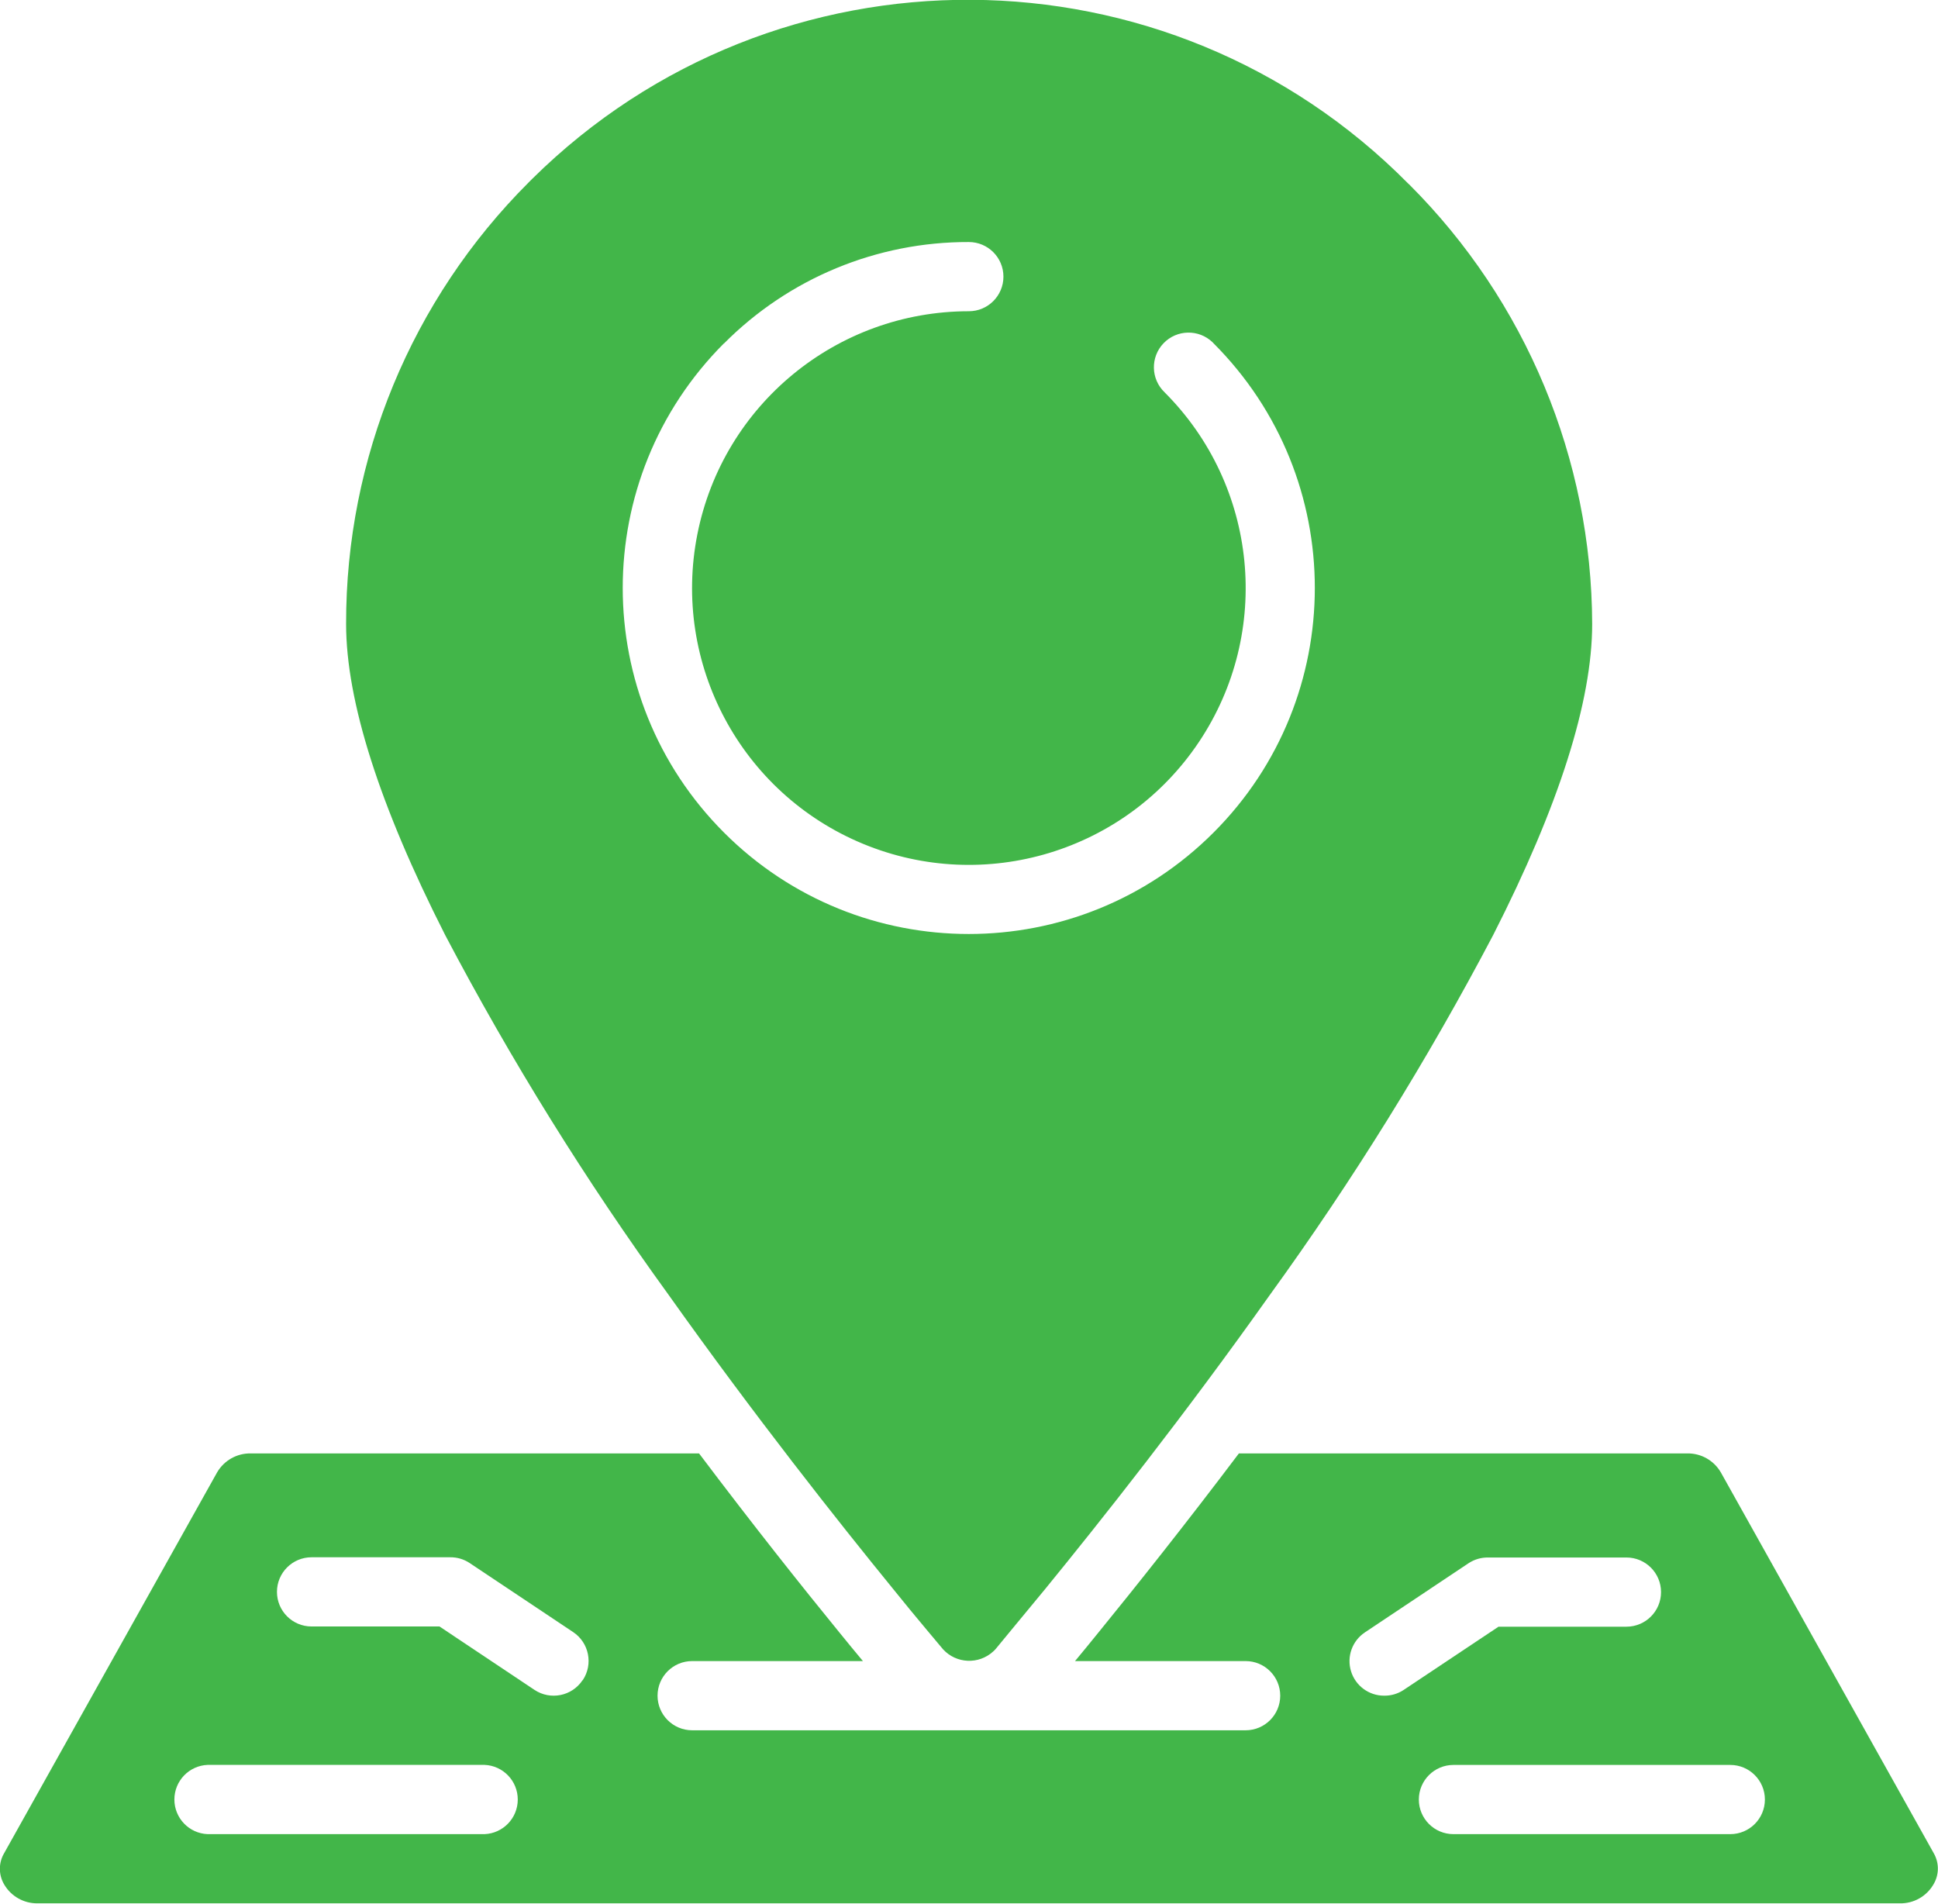
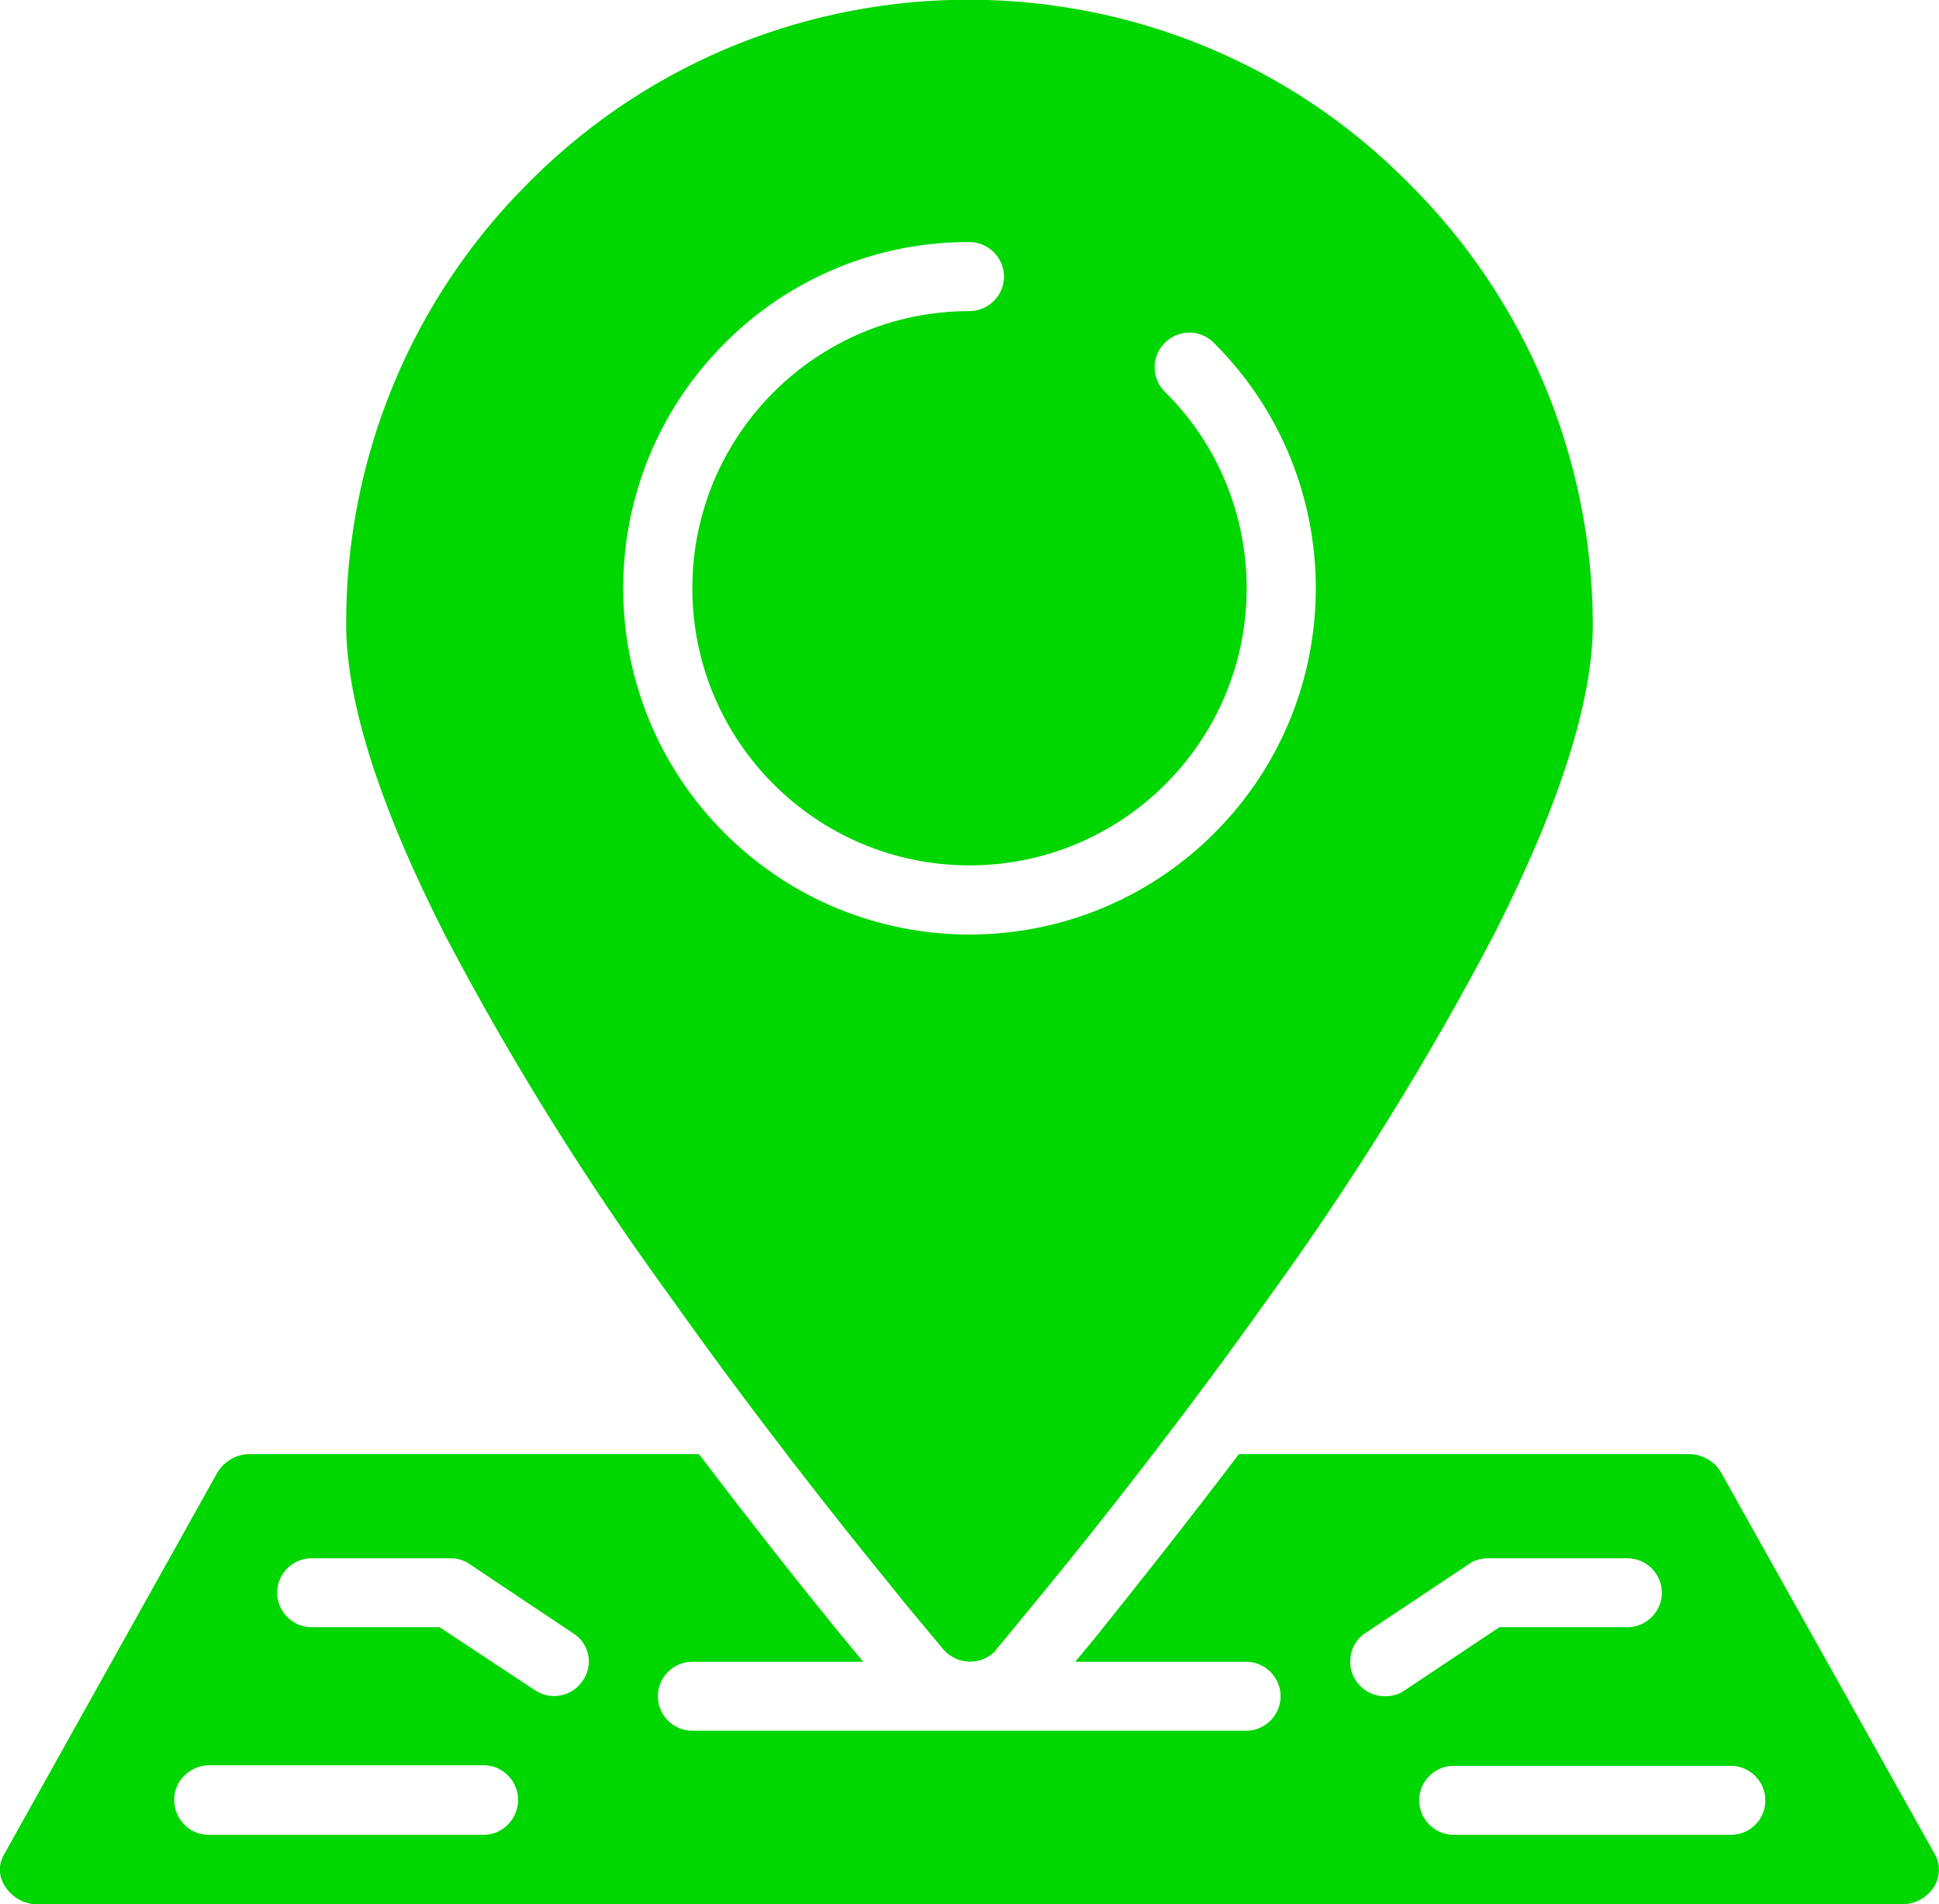
- <svg xmlns="http://www.w3.org/2000/svg" id="Layer_1" data-name="Layer 1" viewBox="0 0 348.4 342.15">
-   <defs>
-     <style>.cls-1{fill:#42b649;}</style>
-   </defs>
-   <g id="Group_22" data-name="Group 22">
-     <g id="Group_21" data-name="Group 21">
-       <path id="Path_36" data-name="Path 36" class="cls-1" d="M145.24,270.47c15.44,21.73,30.48,40.75,40.37,52.88,2.15,2.68,4.16,5.1,6,7.3l3,3.58a6.38,6.38,0,0,0,9,.39,4.78,4.78,0,0,0,.45-.45l2.9-3.52c1.83-2.2,3.83-4.62,6-7.26,9.92-12.15,25-31.17,40.4-52.88a534,534,0,0,0,40.15-64.7c11.82-23.22,17.79-42,17.79-55.9a112.07,112.07,0,0,0-32.88-79l-.09-.08-.06-.05a111.37,111.37,0,0,0-157.5-.91l-.66.66A111.89,111.89,0,0,0,87.29,149.9c0,13.87,6,32.67,17.8,55.91A532.24,532.24,0,0,0,145.24,270.47Zm10-171a61.77,61.77,0,0,1,44-18.22,6.22,6.22,0,0,1,0,12.44,49.76,49.76,0,1,0,35.19,14.57,6.22,6.22,0,0,1,8.62-9l.18.19a62.21,62.21,0,1,1-88,0h0Z" transform="translate(-25.07 -37.74)" />
-       <path id="Path_37" data-name="Path 37" class="cls-1" d="M372.7,370.87l-38.26-68.43a6.85,6.85,0,0,0-6.08-3.43H247.79c-9.76,12.94-18.66,24.1-25.24,32.18-1.5,1.87-2.85,3.49-4.22,5.15H249a6.22,6.22,0,0,1,0,12.44H149.5a6.22,6.22,0,1,1,0-12.44h30.7c-1.38-1.66-2.74-3.3-4.26-5.18-6.58-8.06-15.45-19.21-25.2-32.15H70.18a6.87,6.87,0,0,0-6.07,3.39L25.84,370.83a5.53,5.53,0,0,0,0,5.7,6.85,6.85,0,0,0,6,3.36H366.61a6.83,6.83,0,0,0,6-3.33A5.53,5.53,0,0,0,372.7,370.87Zm-260.53-3.42H62.4a6.23,6.23,0,0,1,0-12.45h49.77a6.23,6.23,0,0,1,0,12.45Zm17.62-27.66a6.23,6.23,0,0,1-8.63,1.73l-17.08-11.4h-23a6.22,6.22,0,0,1,0-12.44H106a6.21,6.21,0,0,1,3.45,1l18.66,12.45a6.23,6.23,0,0,1,1.73,8.63Zm144.12,2.77a6.21,6.21,0,0,1-3.45-11.39l18.66-12.45a6.25,6.25,0,0,1,3.46-1h24.88a6.22,6.22,0,1,1,0,12.44h-23l-17.1,11.4a6.17,6.17,0,0,1-3.43,1Zm62.21,24.89H286.36a6.22,6.22,0,0,1,0-12.44h49.77a6.22,6.22,0,0,1,0,12.44Z" transform="translate(-25.07 -37.74)" />
+ <svg xmlns="http://www.w3.org/2000/svg" version="1.1" id="Layer_1" x="0px" y="0px" viewBox="0 0 348.4 342.1" style="enable-background:new 0 0 348.4 342.1;" xml:space="preserve">
+   <style type="text/css">
+ 	.st0{fill:#00D600;}
+ </style>
+   <g id="Group_22">
+     <g id="Group_21">
+       <path id="Path_36" class="st0" d="M120.2,232.7c15.4,21.7,30.5,40.8,40.4,52.9c2.1,2.7,4.2,5.1,6,7.3l3,3.6c2.4,2.6,6.4,2.8,9,0.4    c0.2-0.1,0.3-0.3,0.4-0.5l2.9-3.5c1.8-2.2,3.8-4.6,6-7.3c9.9-12.1,25-31.2,40.4-52.9c14.9-20.6,28.3-42.2,40.1-64.7    c11.8-23.2,17.8-42,17.8-55.9c-0.1-29.6-11.9-58.1-32.9-79l-0.1-0.1l-0.1-0.1C210-10.7,139.4-11.1,95.7,32.1c0,0,0,0,0,0L95,32.8    c-21.1,21-32.9,49.6-32.8,79.4c0,13.9,6,32.7,17.8,55.9C91.8,190.6,105.3,212.2,120.2,232.7z M130.2,61.7    c11.6-11.7,27.5-18.3,44-18.2c3.4,0,6.2,2.8,6.2,6.2s-2.8,6.2-6.2,6.2c-27.5,0-49.8,22.3-49.8,49.8c0,27.5,22.3,49.8,49.8,49.8    c27.5,0,49.8-22.3,49.8-49.8c0-13.2-5.2-25.9-14.6-35.2c-2.5-2.4-2.6-6.3-0.2-8.8c2.4-2.5,6.3-2.6,8.8-0.2l0,0l0.2,0.2    c24.3,24.3,24.3,63.7,0,88s-63.7,24.3-88,0C105.9,125.4,105.9,86,130.2,61.7L130.2,61.7L130.2,61.7z" />
+       <path id="Path_37" class="st0" d="M347.6,333.1l-38.3-68.4c-1.2-2.2-3.6-3.5-6.1-3.4h-80.6c-9.8,12.9-18.7,24.1-25.2,32.2    c-1.5,1.9-2.9,3.5-4.2,5.1h30.7c3.4,0,6.2,2.8,6.2,6.2s-2.8,6.2-6.2,6.2h-99.5c-3.4,0-6.2-2.8-6.2-6.2s2.8-6.2,6.2-6.2h30.7    c-1.4-1.7-2.7-3.3-4.3-5.2c-6.6-8.1-15.4-19.2-25.2-32.1H45.1c-2.5-0.1-4.8,1.2-6.1,3.4L0.8,333.1c-1.1,1.8-1.1,3.9,0,5.7    c1.3,2.1,3.5,3.4,6,3.4h334.8c2.5,0,4.7-1.2,6-3.3C348.6,337.1,348.7,334.9,347.6,333.1z M87.1,329.7H37.3c-3.4-0.1-6.1-3-6-6.5    c0.1-3.2,2.7-5.8,6-6h49.8c3.4,0.1,6.1,3,6,6.5C92.9,327,90.3,329.6,87.1,329.7L87.1,329.7z M104.7,302c-1.9,2.9-5.8,3.6-8.6,1.7    L79,292.4H56c-3.4,0-6.2-2.8-6.2-6.2s2.8-6.2,6.2-6.2h24.9c1.2,0,2.4,0.3,3.4,1l18.7,12.5C105.9,295.3,106.7,299.2,104.7,302    L104.7,302z M248.8,304.8c-3.4,0-6.2-2.8-6.2-6.2c0-2.1,1-4.1,2.8-5.2L264,281c1-0.7,2.2-1,3.5-1h24.9c3.4,0,6.2,2.8,6.2,6.2    s-2.8,6.2-6.2,6.2h-23l-17.1,11.4C251.3,304.5,250.1,304.8,248.8,304.8L248.8,304.8z M311,329.7h-49.8c-3.4,0-6.2-2.8-6.2-6.2    s2.8-6.2,6.2-6.2h49.8c3.4,0,6.2,2.8,6.2,6.2S314.5,329.7,311,329.7L311,329.7z" />
    </g>
  </g>
</svg>
